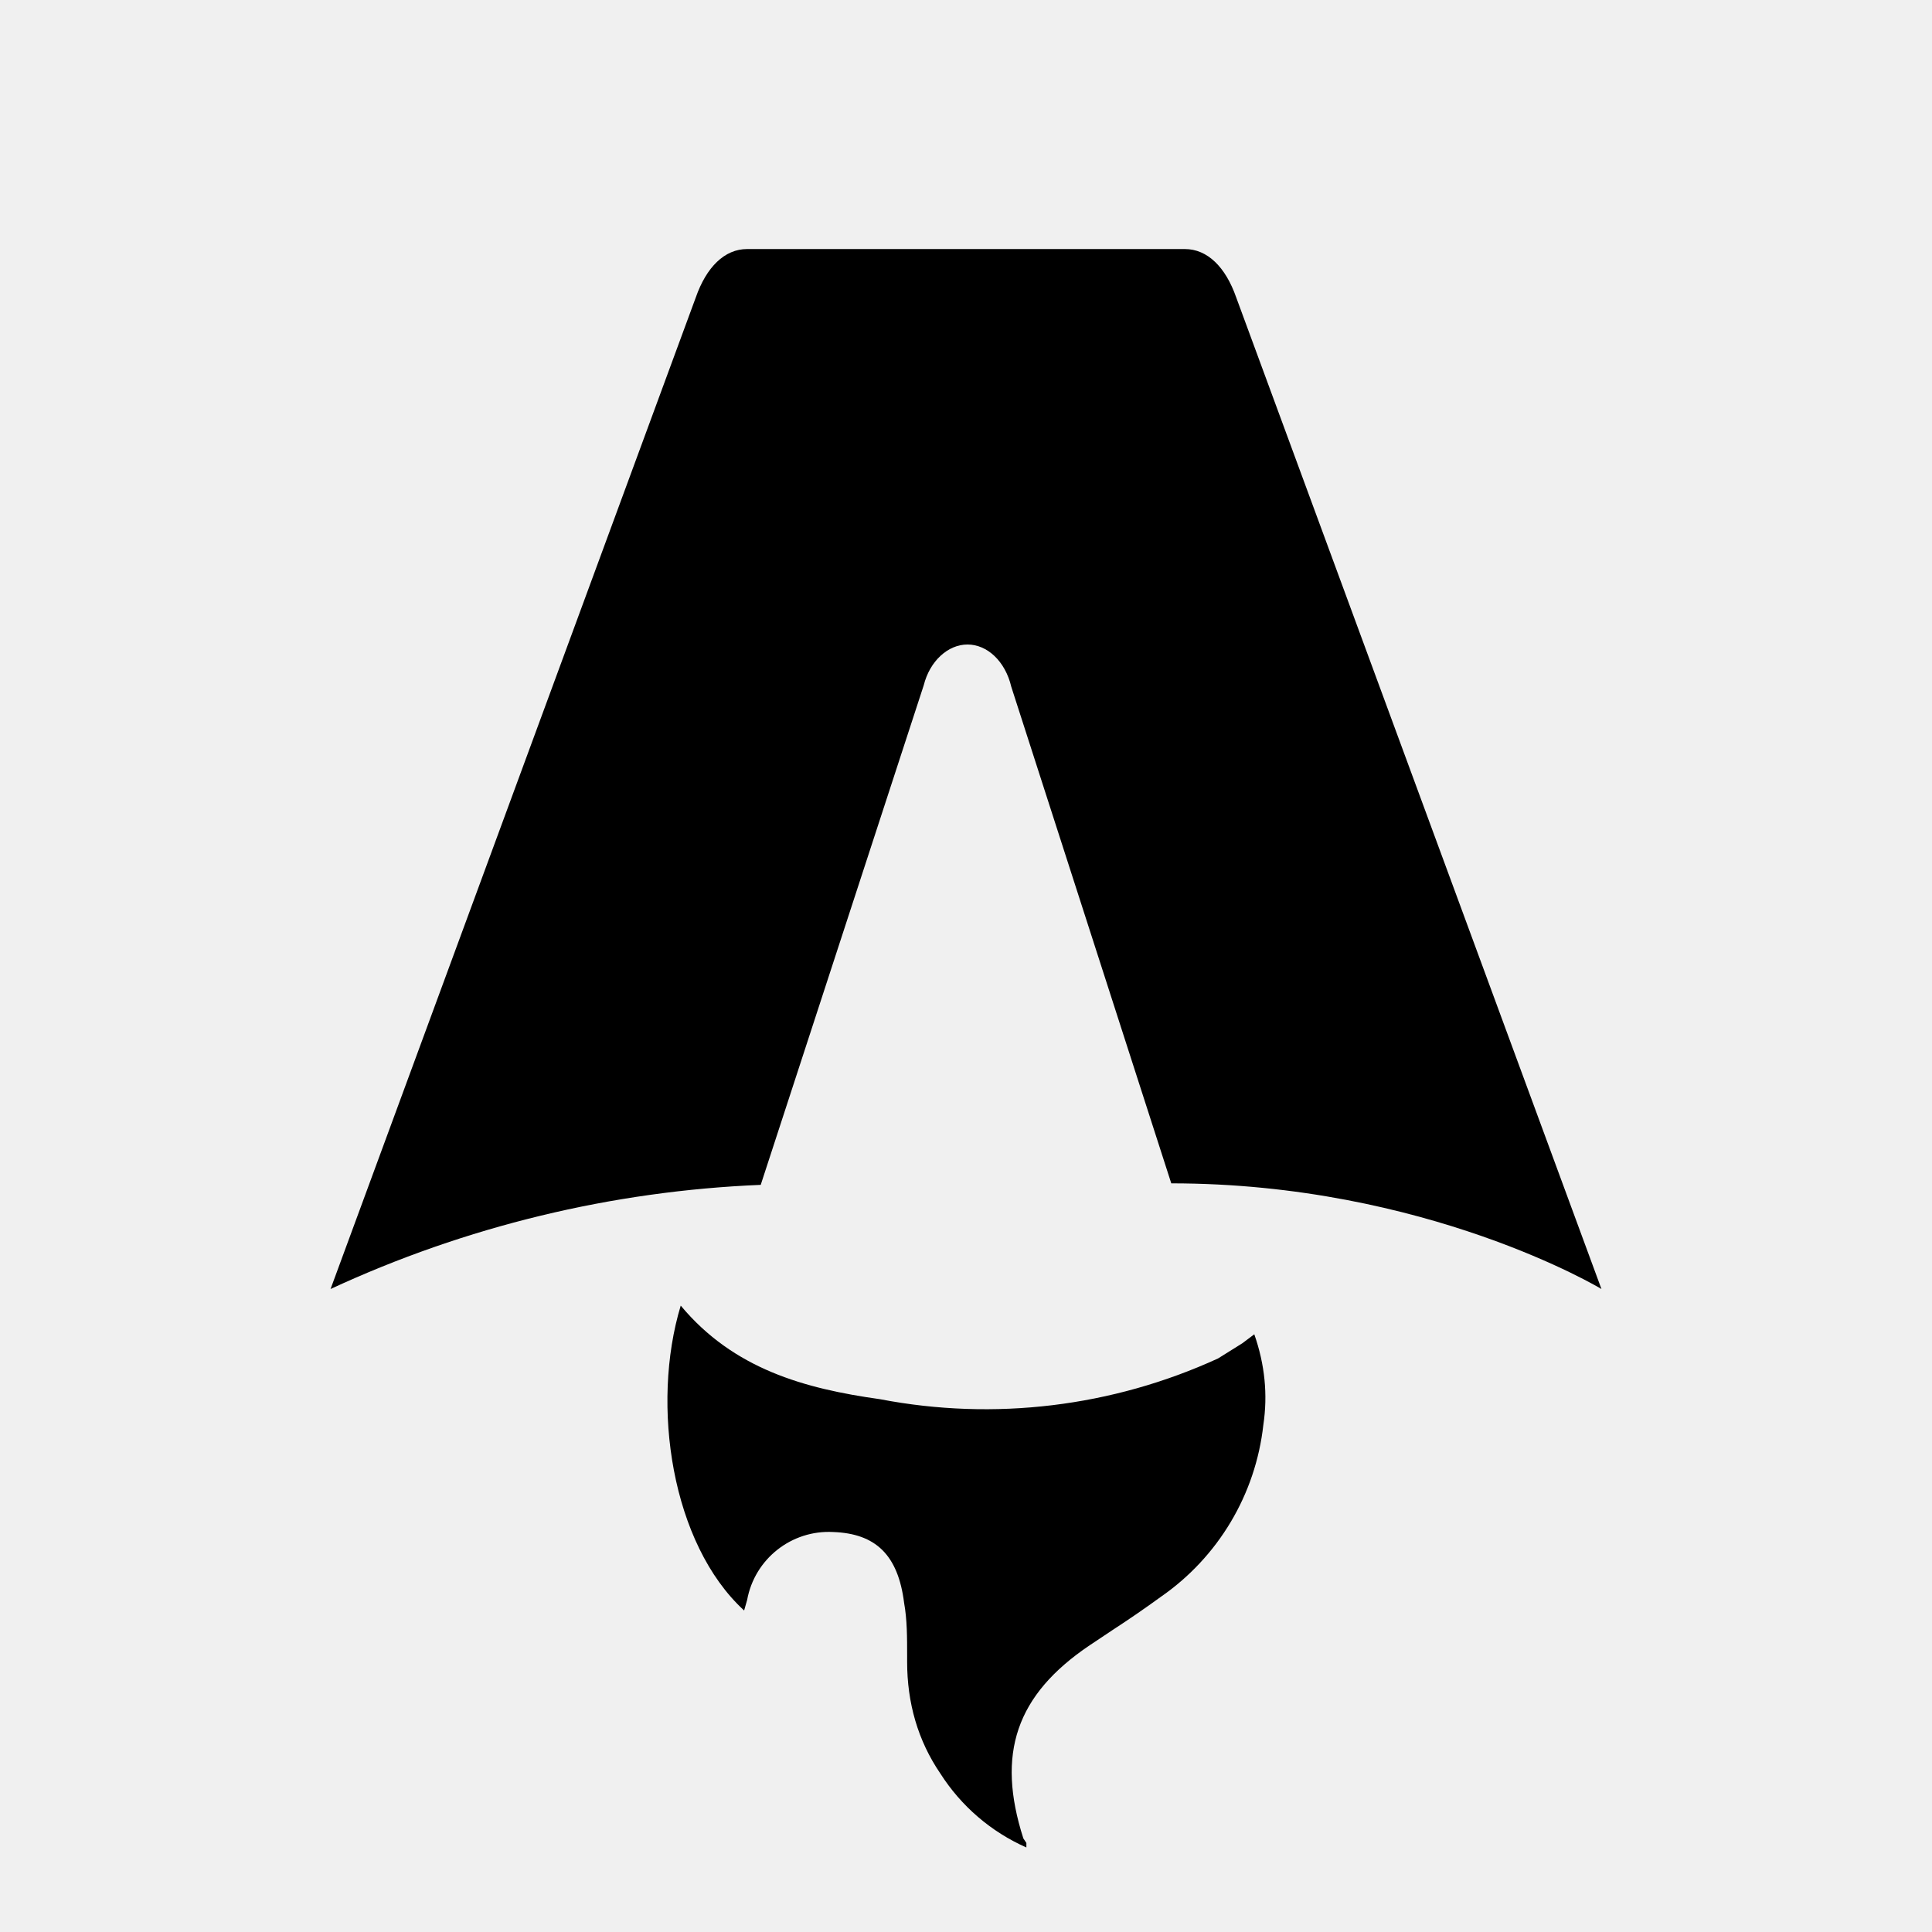
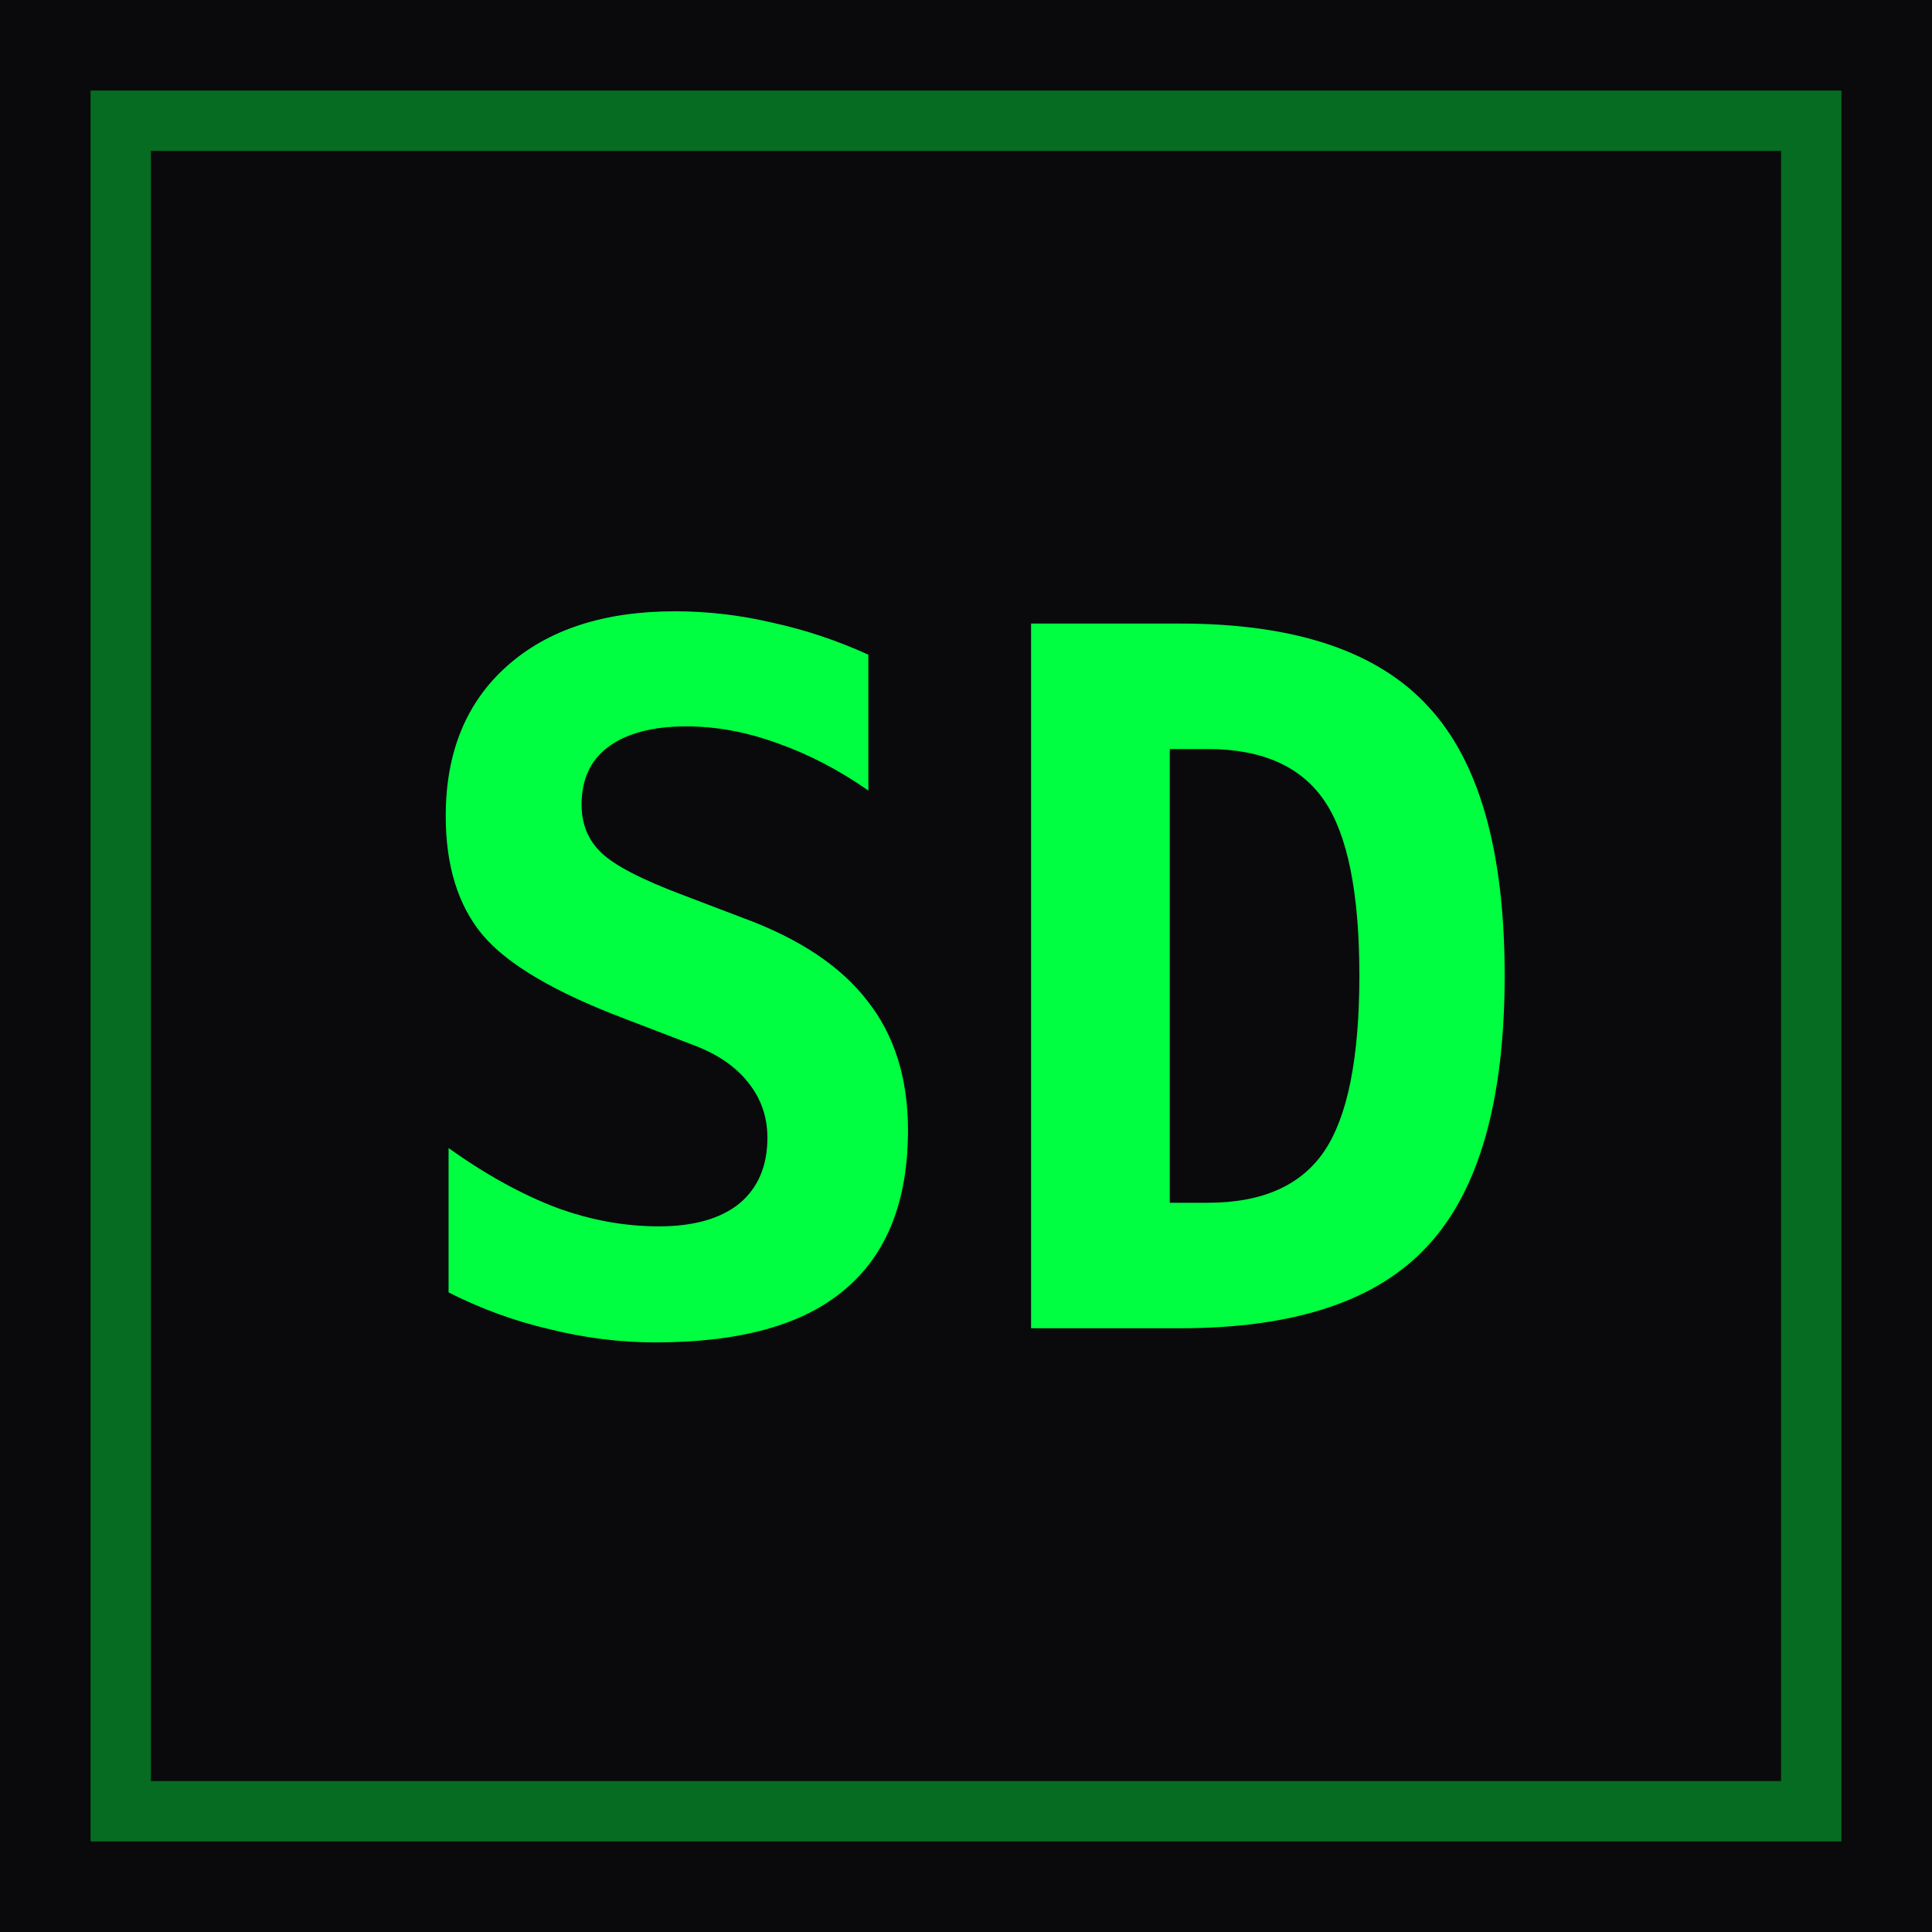
- <svg xmlns="http://www.w3.org/2000/svg" fill="none" viewBox="0 0 128 128">
-   <path d="M50.4 78.5a75.1 75.1 0 0 0-28.5 6.9l24.2-65.7c.7-2 1.9-3.2 3.4-3.2h29c1.5 0 2.7 1.2 3.4 3.2l24.2 65.7s-11.6-7-28.5-7L67 45.5c-.4-1.7-1.6-2.8-2.9-2.8-1.3 0-2.5 1.1-2.9 2.7L50.4 78.5Zm-1.1 28.2Zm-4.2-20.2c-2 6.6-.6 15.8 4.2 20.2a17.5 17.5 0 0 1 .2-.7 5.5 5.5 0 0 1 5.7-4.5c2.8.1 4.3 1.5 4.7 4.7.2 1.1.2 2.3.2 3.5v.4c0 2.7.7 5.2 2.2 7.4a13 13 0 0 0 5.7 4.9v-.3l-.2-.3c-1.8-5.6-.5-9.5 4.4-12.8l1.5-1a73 73 0 0 0 3.2-2.2 16 16 0 0 0 6.8-11.4c.3-2 .1-4-.6-6l-.8.6-1.6 1a37 37 0 0 1-22.4 2.7c-5-.7-9.7-2-13.2-6.2Z" />
-   <style>
-         path { fill: #000; }
-         @media (prefers-color-scheme: dark) {
-             path { fill: #FFF; }
-         }
-     </style>
+ <svg xmlns="http://www.w3.org/2000/svg" viewBox="0 0 32 32">
+   <rect width="32" height="32" fill="#0a0a0c" />
+   <rect x="2" y="2" width="28" height="28" fill="none" stroke="#00ff41" stroke-width="1" opacity="0.4" />
+   <text x="16" y="22" text-anchor="middle" font-family="monospace" font-size="16" font-weight="bold" fill="#00ff41">SD</text>
</svg>
